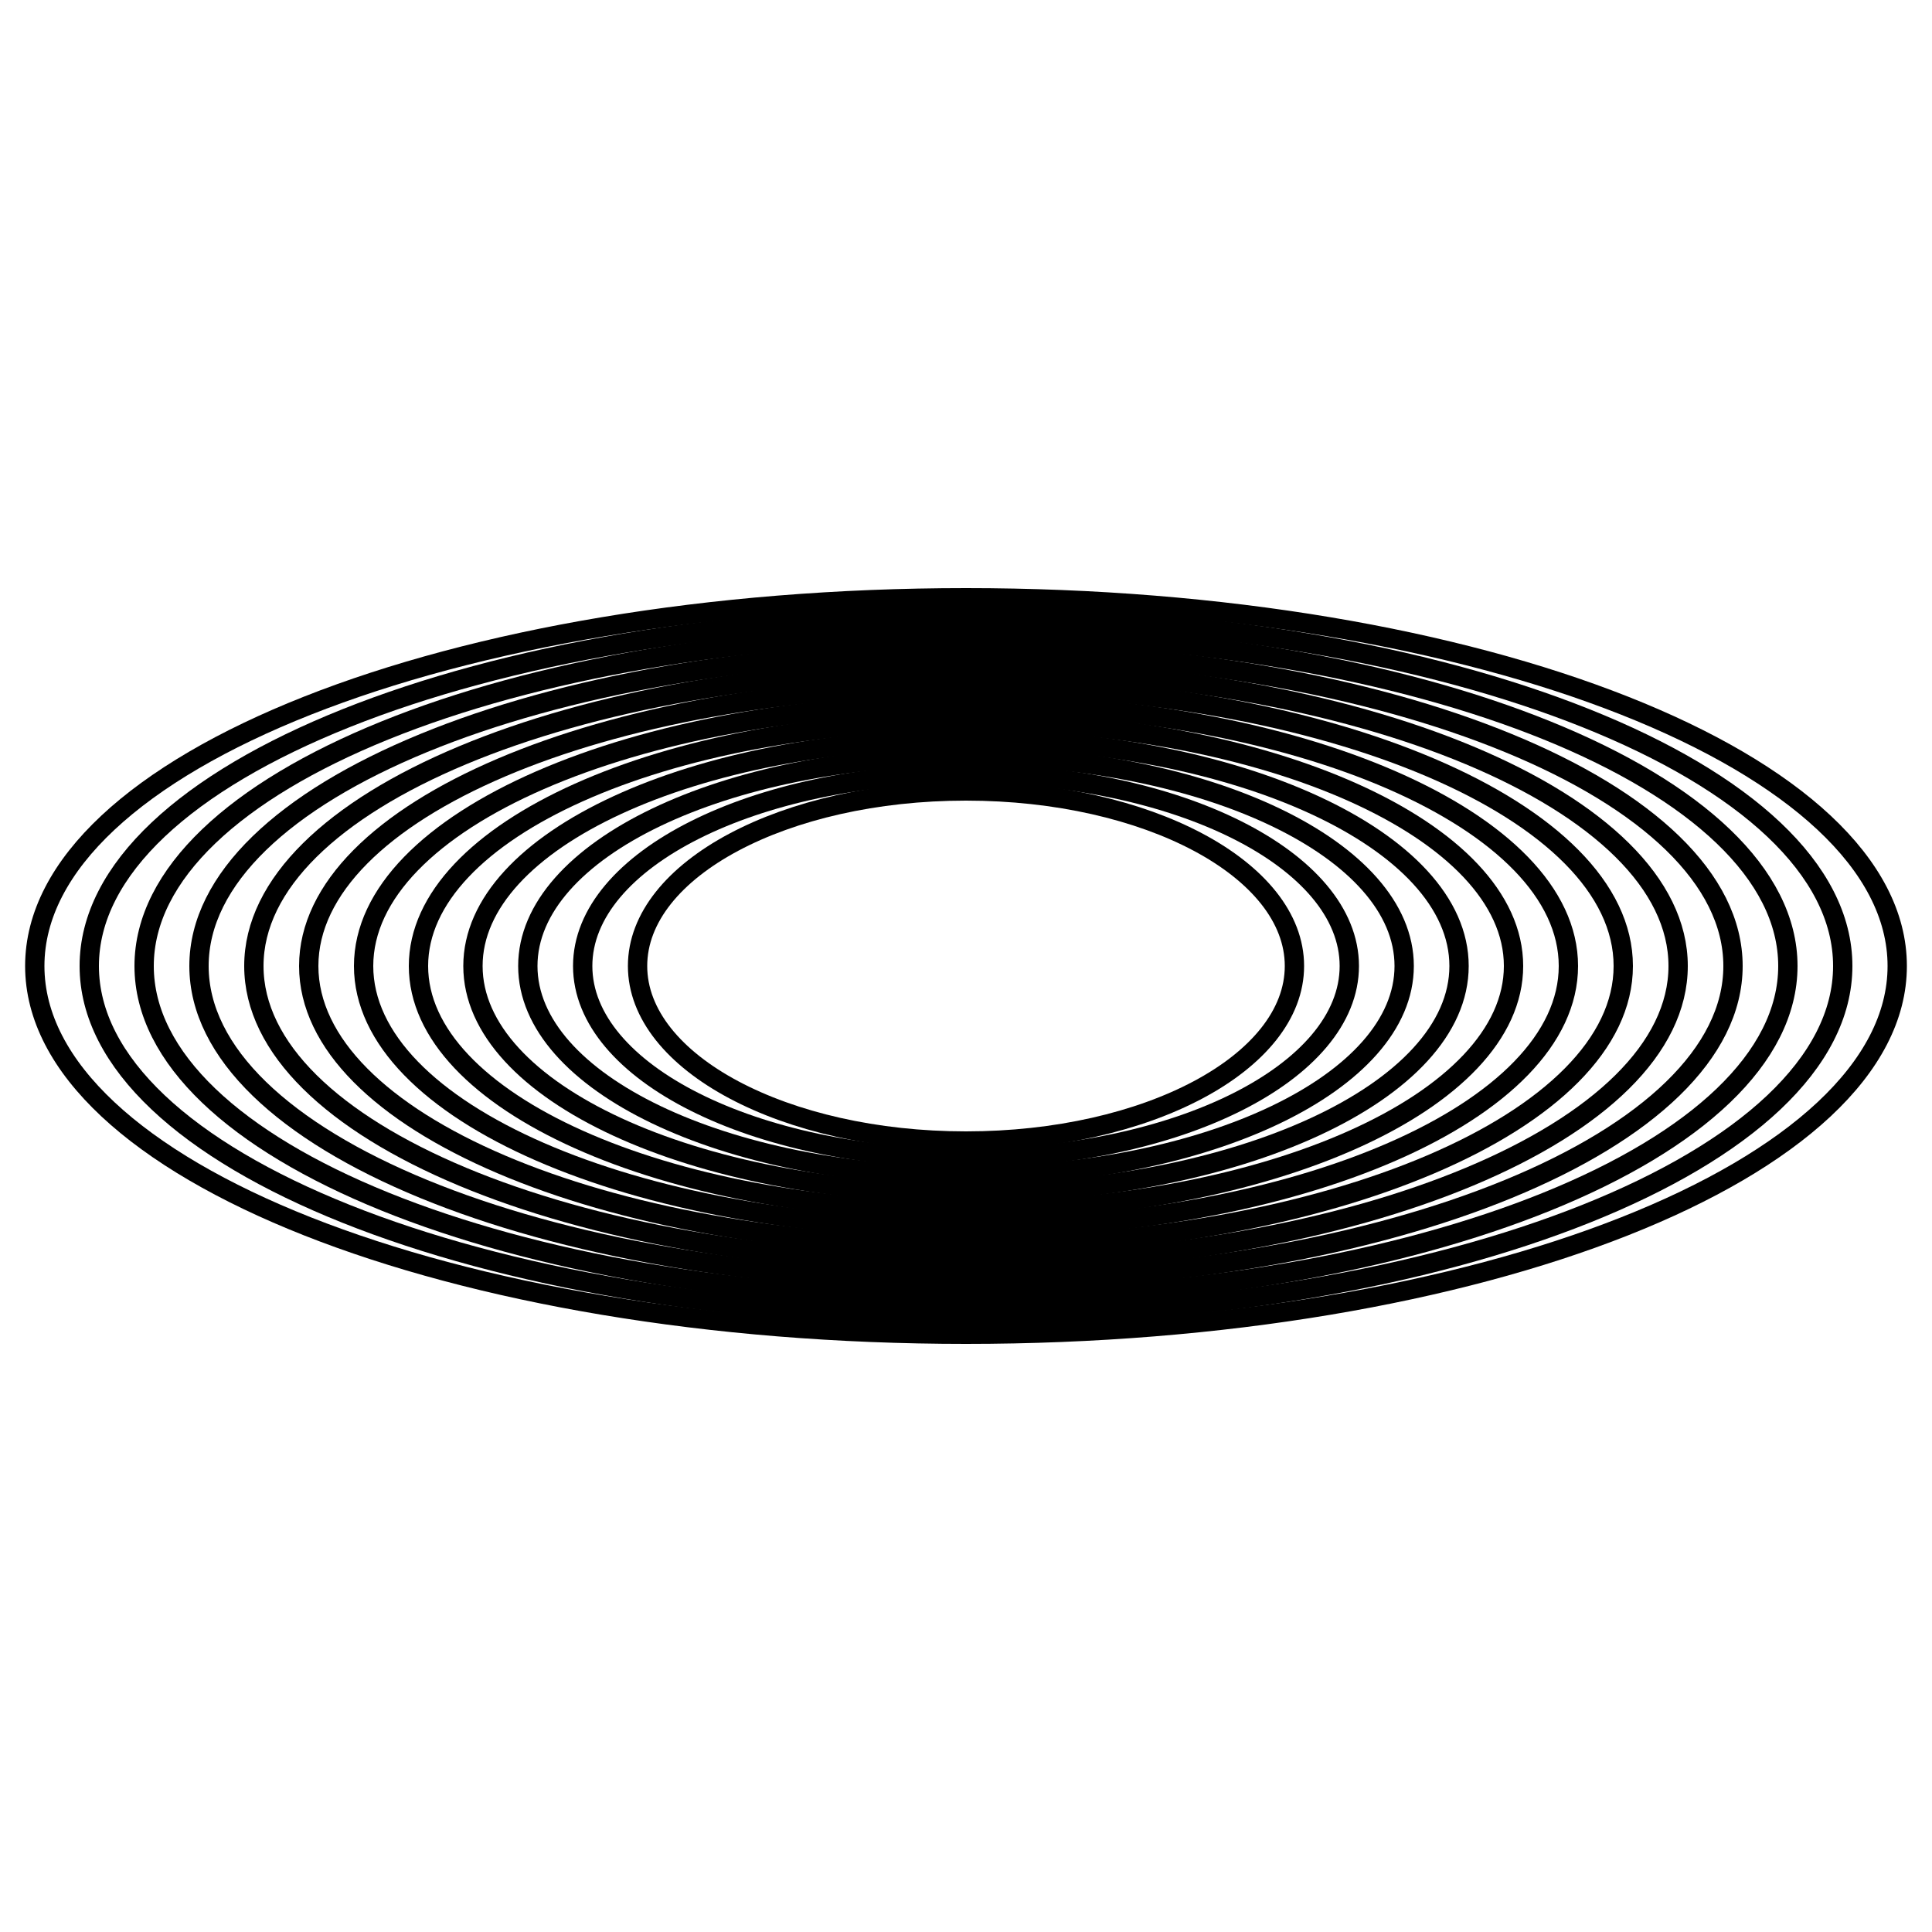
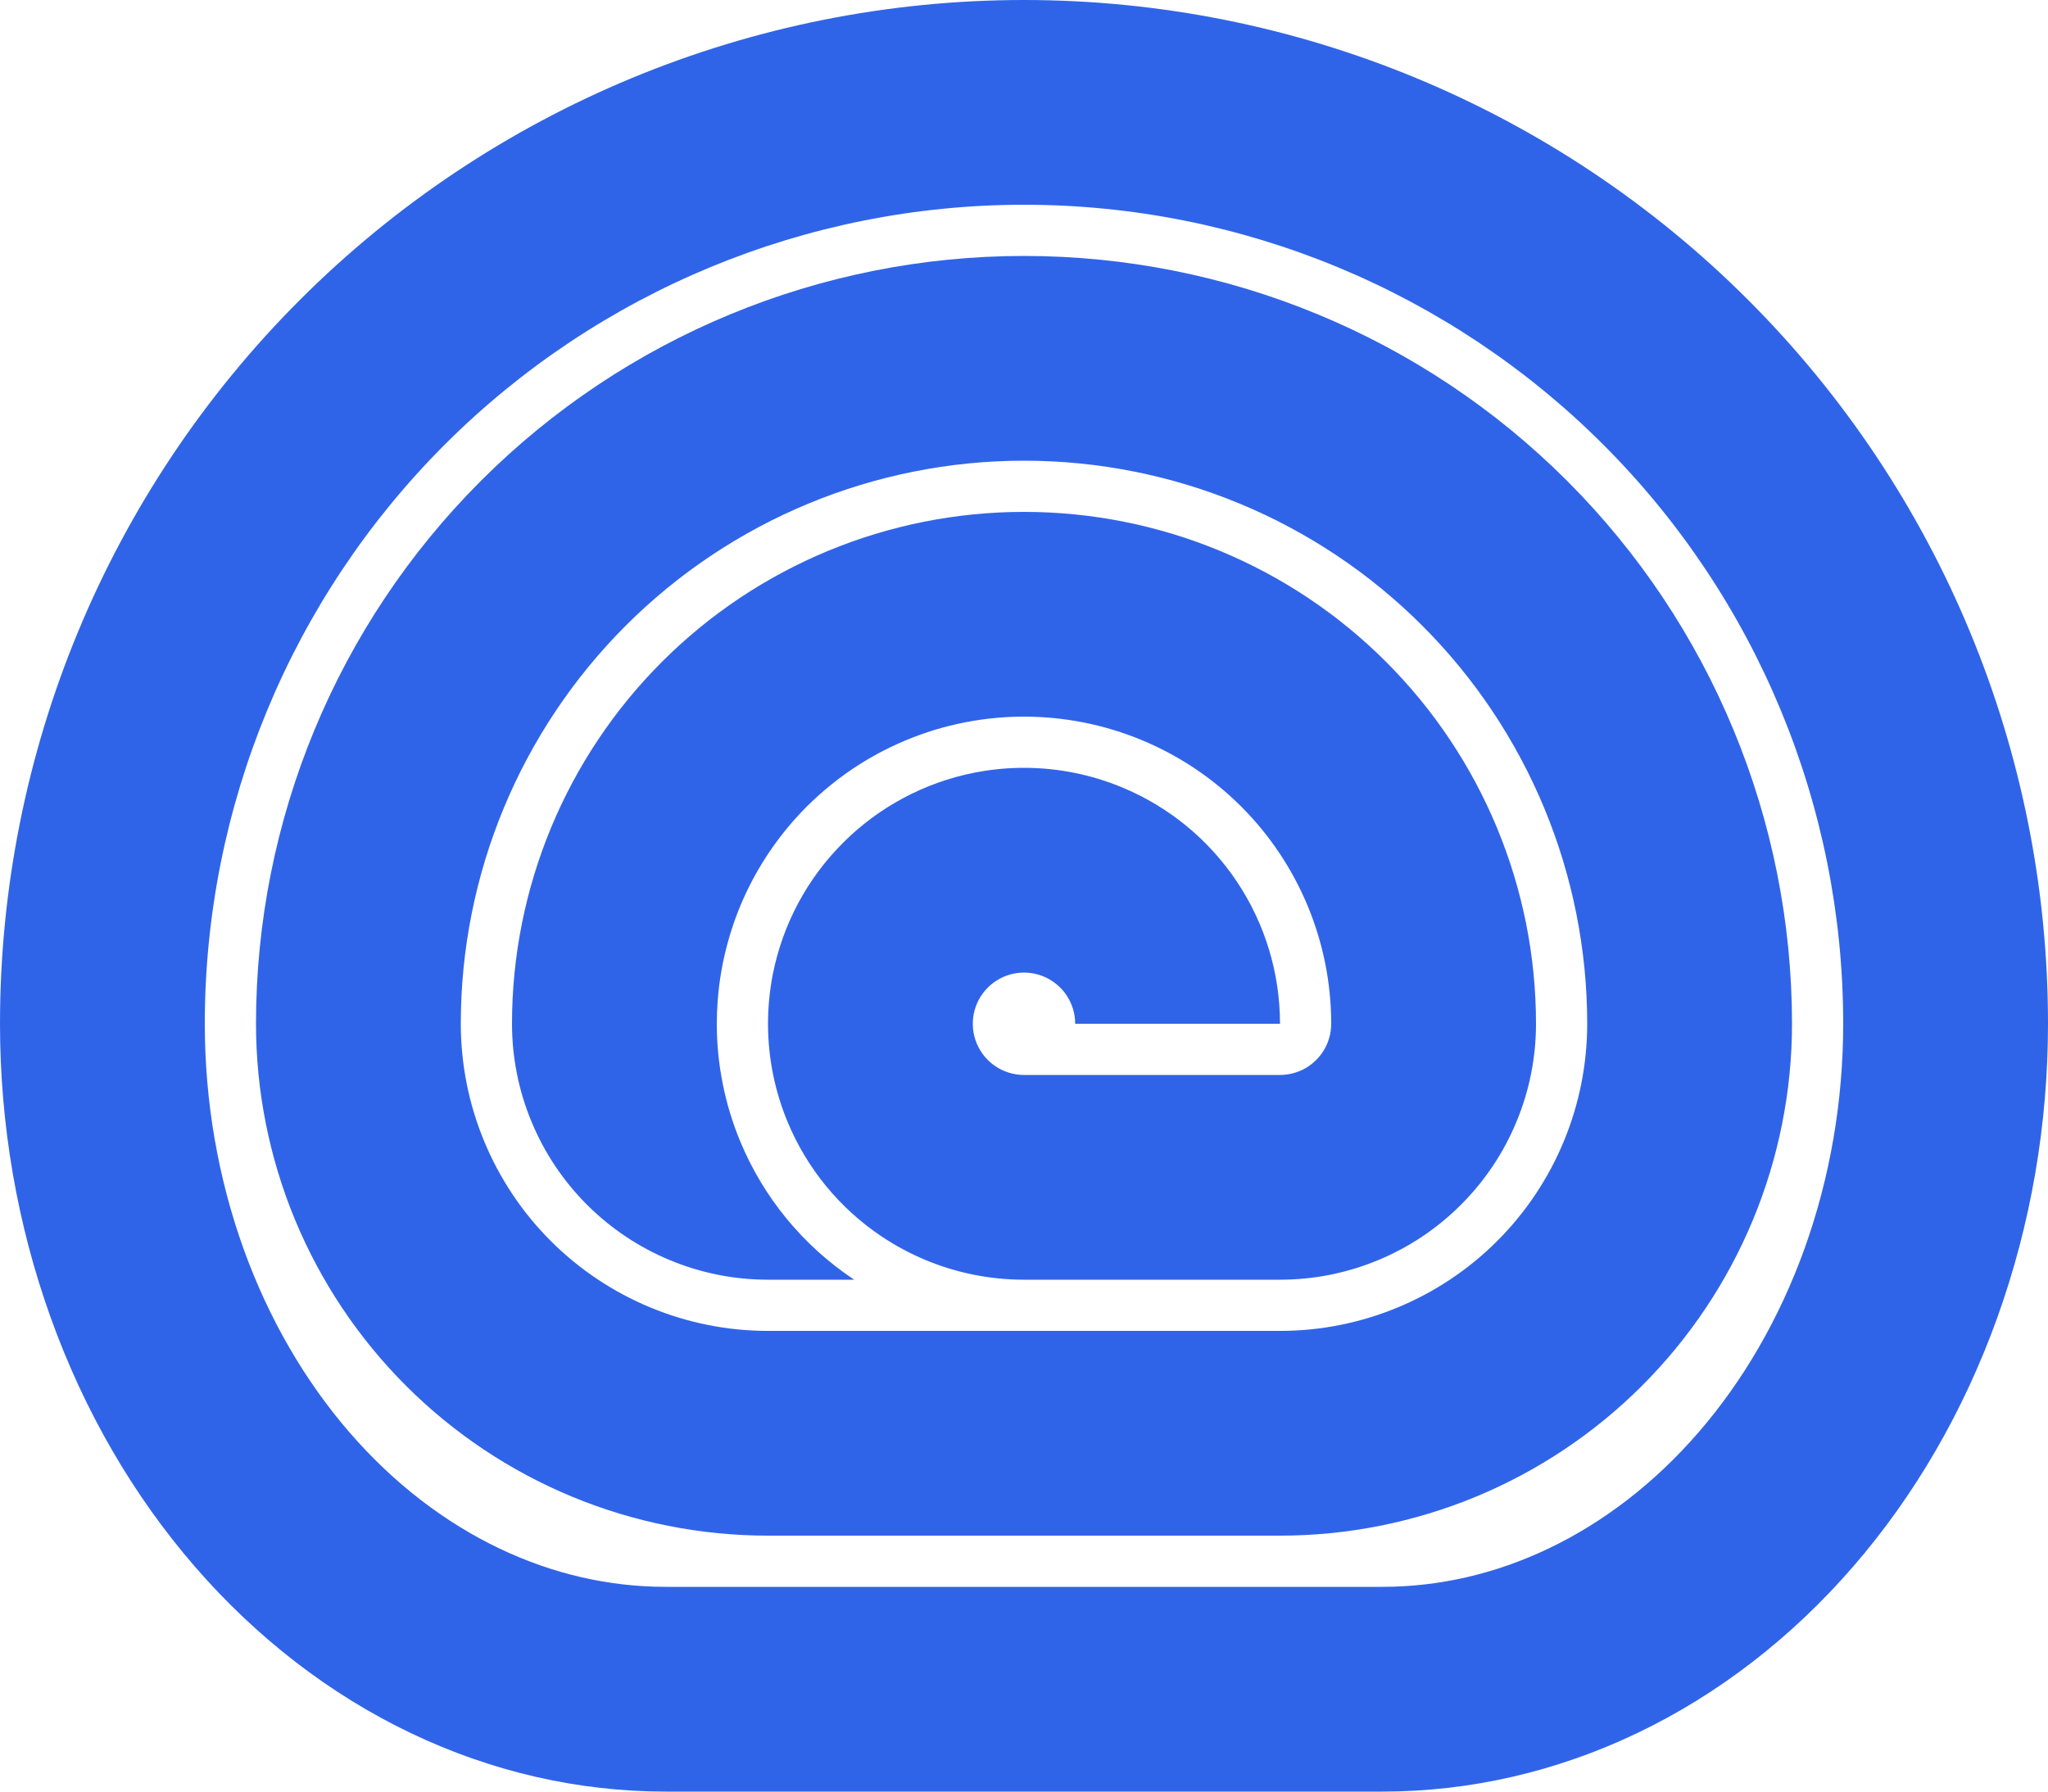
- <svg xmlns="http://www.w3.org/2000/svg" id="logo-62" width="80" height="80" viewBox="0 0 50 50" fill="none">
-   <path class="stroke" d="M25 29.53C29.694 29.53 33.5 27.502 33.5 25C33.5 22.498 29.694 20.47 25 20.47C20.306 20.47 16.5 22.498 16.5 25C16.5 27.502 20.306 29.53 25 29.53Z" stroke="black" stroke-width="0.5" stroke-miterlimit="10" />
-   <path class="stroke" d="M25 29.98C30.479 29.98 34.92 27.75 34.92 25C34.92 22.25 30.479 20.02 25 20.02C19.521 20.02 15.08 22.25 15.08 25C15.08 27.75 19.521 29.98 25 29.98Z" stroke="black" stroke-width="0.5" stroke-miterlimit="10" />
-   <path class="stroke" d="M25 30.44C31.263 30.44 36.34 28.005 36.34 25C36.34 21.996 31.263 19.56 25 19.56C18.737 19.56 13.66 21.996 13.66 25C13.66 28.005 18.737 30.44 25 30.44Z" stroke="black" stroke-width="0.5" stroke-miterlimit="10" />
-   <path class="stroke" d="M25 30.89C32.047 30.89 37.76 28.253 37.76 25C37.76 21.747 32.047 19.11 25 19.11C17.953 19.11 12.24 21.747 12.24 25C12.24 28.253 17.953 30.89 25 30.89Z" stroke="black" stroke-width="0.5" stroke-miterlimit="10" />
-   <path class="stroke" d="M25 31.35C32.826 31.35 39.17 28.507 39.17 25C39.17 21.493 32.826 18.65 25 18.65C17.174 18.65 10.83 21.493 10.83 25C10.83 28.507 17.174 31.35 25 31.35Z" stroke="black" stroke-width="0.5" stroke-miterlimit="10" />
-   <path class="stroke" d="M25 31.8C33.61 31.8 40.59 28.756 40.59 25C40.59 21.244 33.61 18.2 25 18.2C16.39 18.2 9.41 21.244 9.41 25C9.41 28.756 16.39 31.8 25 31.8Z" stroke="black" stroke-width="0.5" stroke-miterlimit="10" />
-   <path class="stroke" d="M25 32.26C34.394 32.26 42.01 29.01 42.01 25C42.01 20.99 34.394 17.74 25 17.74C15.606 17.74 7.99 20.99 7.99 25C7.99 29.01 15.606 32.26 25 32.26Z" stroke="black" stroke-width="0.5" stroke-miterlimit="10" />
-   <path class="stroke" d="M25 32.71C35.179 32.71 43.43 29.258 43.43 25C43.43 20.742 35.179 17.29 25 17.29C14.821 17.29 6.57 20.742 6.57 25C6.57 29.258 14.821 32.71 25 32.71Z" stroke="black" stroke-width="0.5" stroke-miterlimit="10" />
-   <path class="stroke" d="M25 33.16C35.963 33.16 44.85 29.507 44.85 25C44.85 20.493 35.963 16.84 25 16.84C14.037 16.84 5.15 20.493 5.15 25C5.15 29.507 14.037 33.16 25 33.16Z" stroke="black" stroke-width="0.5" stroke-miterlimit="10" />
-   <path class="stroke" d="M25 33.62C36.747 33.62 46.27 29.761 46.27 25C46.27 20.239 36.747 16.38 25 16.38C13.253 16.38 3.73 20.239 3.73 25C3.73 29.761 13.253 33.62 25 33.62Z" stroke="black" stroke-width="0.5" stroke-miterlimit="10" />
-   <path class="stroke" d="M25 34.07C37.531 34.07 47.69 30.009 47.69 25C47.69 19.991 37.531 15.93 25 15.93C12.469 15.93 2.31 19.991 2.31 25C2.31 30.009 12.469 34.07 25 34.07Z" stroke="black" stroke-width="0.5" stroke-miterlimit="10" />
-   <path class="stroke" d="M25 34.53C38.31 34.53 49.1 30.263 49.1 25C49.1 19.737 38.31 15.47 25 15.47C11.69 15.47 0.9 19.737 0.9 25C0.9 30.263 11.69 34.53 25 34.53Z" stroke="black" stroke-width="0.5" stroke-miterlimit="10" />
+ <svg xmlns="http://www.w3.org/2000/svg" id="logo-83" width="40" height="35" viewBox="0 0 40 35" fill="none">
+   <path class="ccustom" fill-rule="evenodd" clip-rule="evenodd" d="M25 30C26.313 30 27.614 29.741 28.827 29.239C30.04 28.736 31.142 28 32.071 27.071C33 26.142 33.736 25.04 34.239 23.827C34.741 22.614 35 21.313 35 20C35 16.022 33.42 12.206 30.607 9.393C27.794 6.58 23.978 5 20 5C16.022 5 12.206 6.58 9.393 9.393C6.58 12.206 5 16.022 5 20C5 21.313 5.259 22.614 5.761 23.827C6.264 25.04 7 26.142 7.929 27.071C8.858 28 9.96 28.736 11.173 29.239C12.386 29.741 13.687 30 15 30H25ZM20 9C17.083 9 14.285 10.159 12.222 12.222C10.159 14.285 9 17.083 9 20C9 20.788 9.155 21.568 9.457 22.296C9.758 23.024 10.2 23.686 10.757 24.243C11.315 24.8 11.976 25.242 12.704 25.543C13.432 25.845 14.212 26 15 26H25C25.788 26 26.568 25.845 27.296 25.543C28.024 25.242 28.686 24.8 29.243 24.243C29.8 23.686 30.242 23.024 30.543 22.296C30.845 21.568 31 20.788 31 20C31 17.083 29.841 14.285 27.778 12.222C25.715 10.159 22.917 9 20 9Z" fill="#3064E8" />
+   <path class="ccustom" fill-rule="evenodd" clip-rule="evenodd" d="M13 35C11.293 35 9.602 34.612 8.025 33.858C6.448 33.104 5.015 32 3.808 30.607C2.6 29.214 1.643 27.56 0.99 25.74C0.336 23.92 0 21.97 0 20C0 14.696 2.107 9.609 5.858 5.858C9.609 2.107 14.696 0 20 0C25.304 0 30.391 2.107 34.142 5.858C37.893 9.609 40 14.696 40 20C40 21.97 39.664 23.92 39.01 25.74C38.357 27.56 37.4 29.214 36.192 30.607C34.985 32 33.552 33.104 31.975 33.858C30.398 34.612 28.707 35 27 35H13ZM8.686 8.686C11.687 5.686 15.757 4 20 4C24.244 4 28.313 5.686 31.314 8.686C34.314 11.687 36 15.757 36 20C36 21.518 35.74 23.011 35.246 24.389C34.751 25.767 34.038 26.985 33.17 27.987C32.303 28.987 31.305 29.745 30.25 30.249C29.198 30.752 28.096 31 27 31H13C11.904 31 10.802 30.752 9.75 30.249C8.695 29.745 7.697 28.987 6.83 27.987C5.962 26.985 5.249 25.767 4.754 24.389C4.26 23.011 4 21.518 4 20C4 15.757 5.686 11.687 8.686 8.686Z" fill="#3064E8" />
+   <path class="ccustom" d="M25 25H19.996C19.66 25 19.326 24.965 19 24.899C18.368 24.77 17.764 24.519 17.222 24.157C16.4 23.608 15.759 22.827 15.381 21.913C15.258 21.617 15.165 21.311 15.101 21C14.969 20.352 14.966 19.68 15.096 19.024C15.289 18.055 15.765 17.164 16.465 16.465C17.164 15.765 18.055 15.289 19.024 15.096C19.055 15.09 19.085 15.084 19.116 15.079C19.409 15.026 19.705 15 20 15C20.654 15 21.304 15.128 21.913 15.381C22.827 15.759 23.608 16.4 24.157 17.222C24.707 18.044 25 19.011 25 20H21C21 19.802 20.941 19.609 20.831 19.444C20.722 19.28 20.565 19.152 20.383 19.076C20.2 19 19.999 18.981 19.805 19.019C19.611 19.058 19.433 19.153 19.293 19.293C19.153 19.433 19.058 19.611 19.019 19.805C18.981 19.999 19 20.2 19.076 20.383C19.152 20.565 19.28 20.722 19.444 20.831C19.609 20.941 19.802 21 20 21H25C25.131 21 25.261 20.974 25.383 20.924C25.504 20.874 25.614 20.8 25.707 20.707C25.8 20.614 25.874 20.504 25.924 20.383C25.974 20.261 26 20.131 26 20C26 18.409 25.368 16.883 24.243 15.757C23.117 14.632 21.591 14 20 14C19.827 14 19.656 14.007 19.485 14.022C19.066 14.058 18.654 14.138 18.255 14.259C17.863 14.379 17.484 14.538 17.124 14.734C16.712 14.959 16.326 15.233 15.973 15.552C15.9 15.619 15.828 15.687 15.757 15.757C15.265 16.25 14.867 16.819 14.575 17.436C14.429 17.745 14.31 18.066 14.219 18.396C14.114 18.772 14.046 19.16 14.017 19.554C14.006 19.702 14 19.851 14 20C14 20.784 14.154 21.565 14.457 22.296C14.911 23.392 15.68 24.329 16.667 24.989C16.672 24.993 16.678 24.996 16.683 25H15C14.343 25 13.693 24.871 13.087 24.619C12.48 24.368 11.929 24 11.464 23.535C11 23.071 10.632 22.52 10.381 21.913C10.129 21.307 10 20.657 10 20C10 17.348 11.054 14.804 12.929 12.929C14.804 11.054 17.348 10 20 10C22.652 10 25.196 11.054 27.071 12.929C28.946 14.804 30 17.348 30 20C30 20.657 29.871 21.307 29.619 21.913C29.368 22.52 29 23.071 28.535 23.535C28.071 24 27.52 24.368 26.913 24.619C26.307 24.871 25.657 25 25 25Z" fill="#3064E8" />
</svg>
